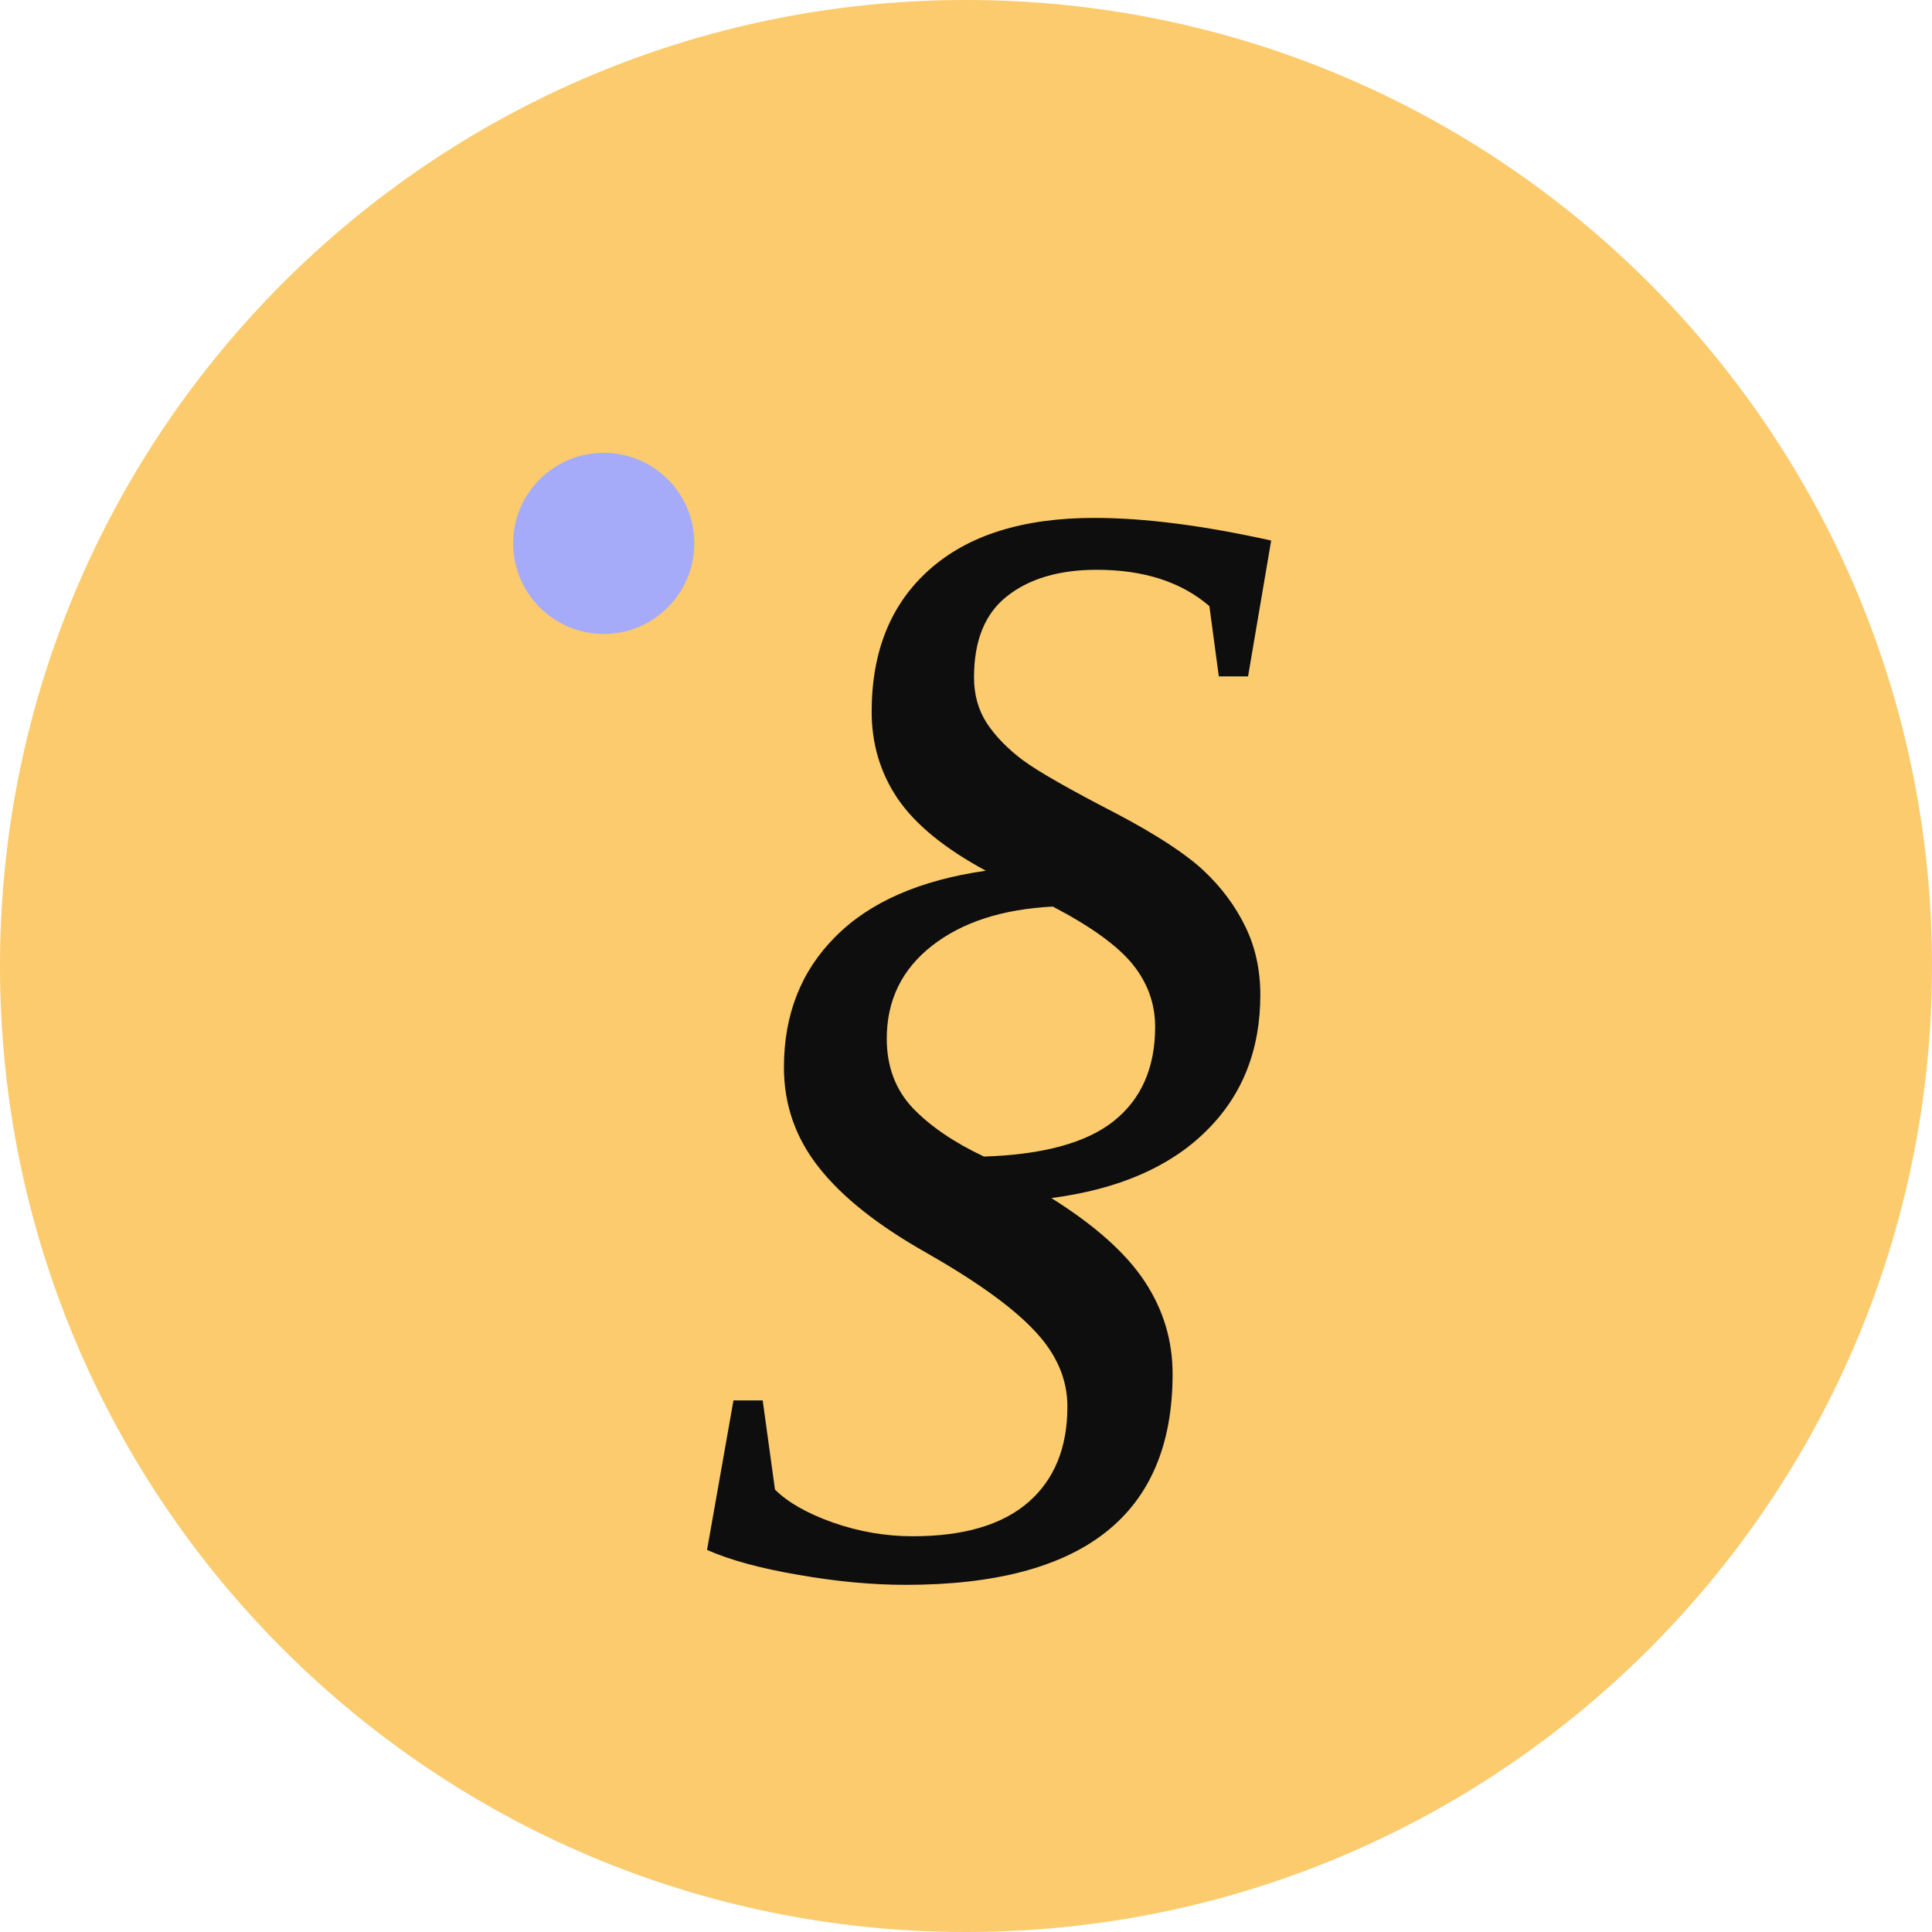
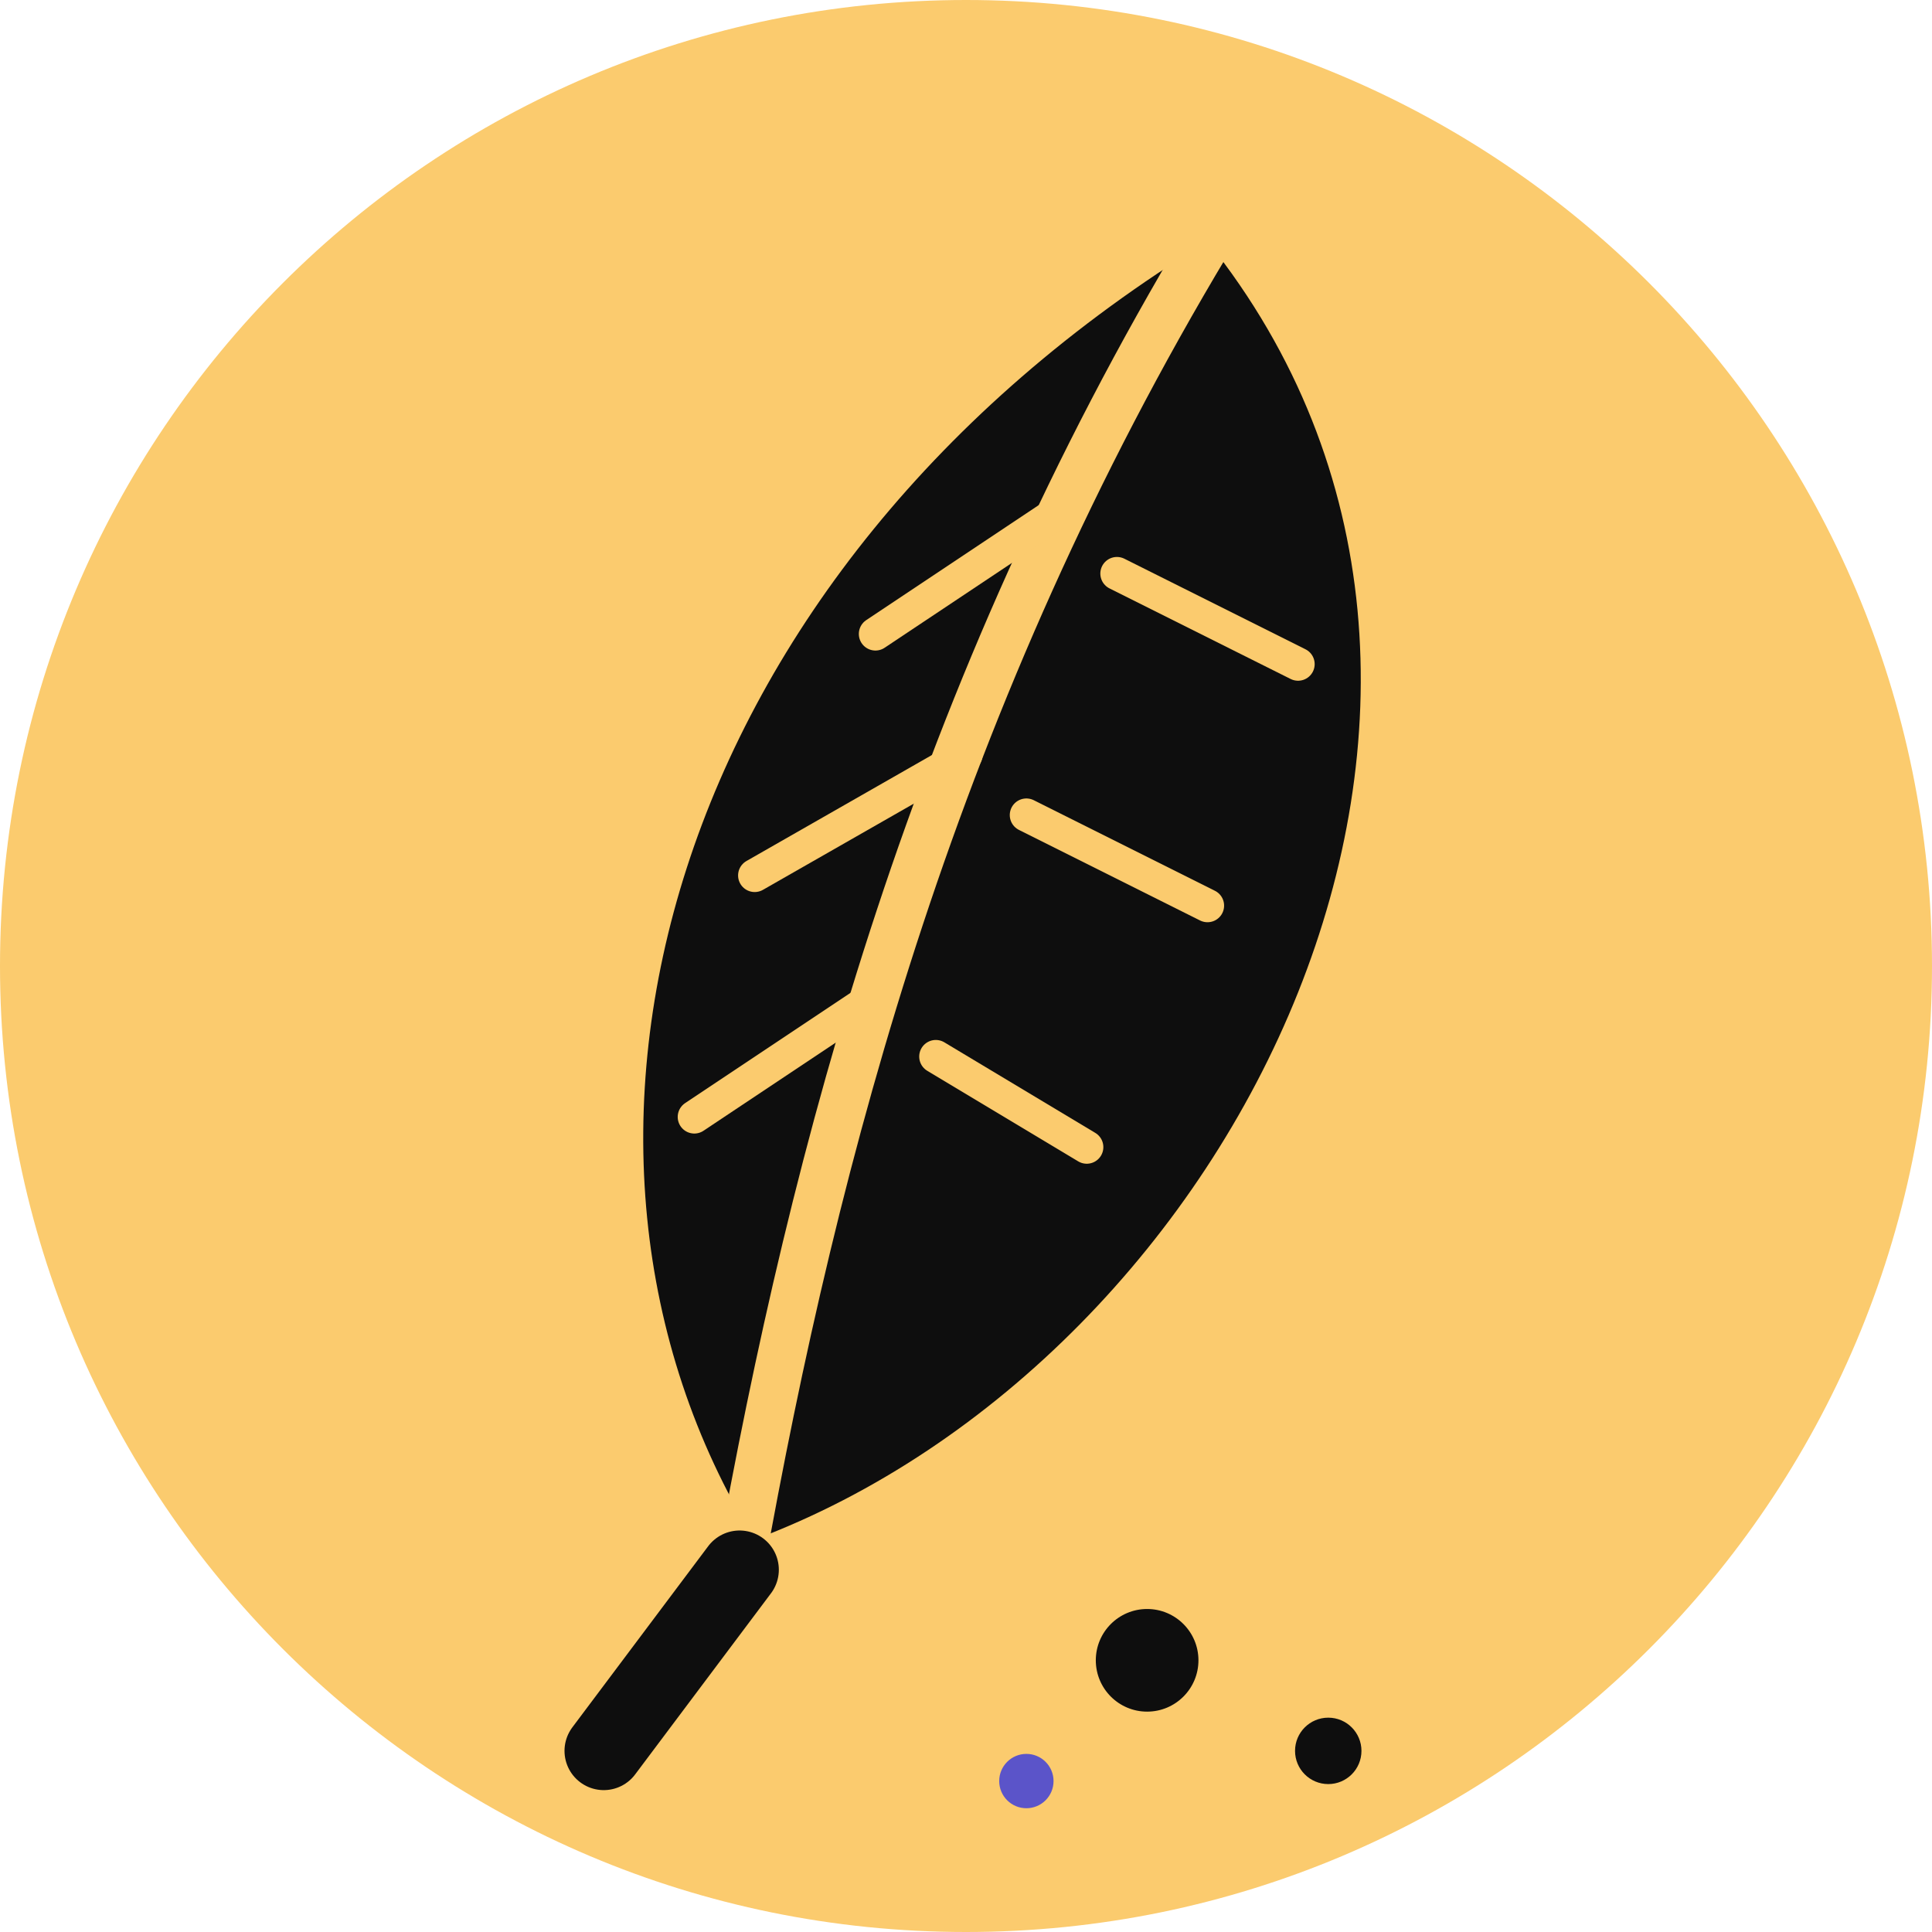
<svg xmlns="http://www.w3.org/2000/svg" viewBox="0 0 64 64" role="img" aria-label="Pergamenre hányt szavak">
  <circle cx="32" cy="32" r="32" fill="#fbcb6e" />
-   <circle cx="20" cy="18" r="3" fill="#a5abf9" />
-   <text x="33" y="47" text-anchor="middle" font-family="'Instrument Serif', Georgia, 'Times New Roman', serif" font-style="italic" font-weight="400" font-size="44" fill="#0e0e0e">§</text>
+   <path d="M40 8 C 22 19, 17 38, 25 51 C 41 45, 52 23, 40 8 Z" fill="#0e0e0e" />
+   <path d="M40 8 C 31 23, 27 38, 24.5 52" stroke="#fbcb6e" stroke-width="1.6" fill="none" stroke-linecap="round" />
+   <path d="M24.5 52 L 20 58" stroke="#0e0e0e" stroke-width="2.6" fill="none" stroke-linecap="round" />
+   <g stroke="#fbcb6e" stroke-width="1.1" stroke-linecap="round">
+     <path d="M35 17 l -6 4" />
+     <path d="M32 25 l -7 4" />
+     <path d="M29 33 l -6 4" />
+     <path d="M37 19 l 6 3" />
+     <path d="M34 27 l 6 3" />
+     <path d="M31 35 l 5 3" />
+   </g>
+   <circle cx="38" cy="55" r="1.7" fill="#0e0e0e" />
+   <circle cx="44" cy="58" r="1.1" fill="#0e0e0e" />
+   <circle cx="34" cy="59" r="0.9" fill="#5b54c9" />
</svg>
